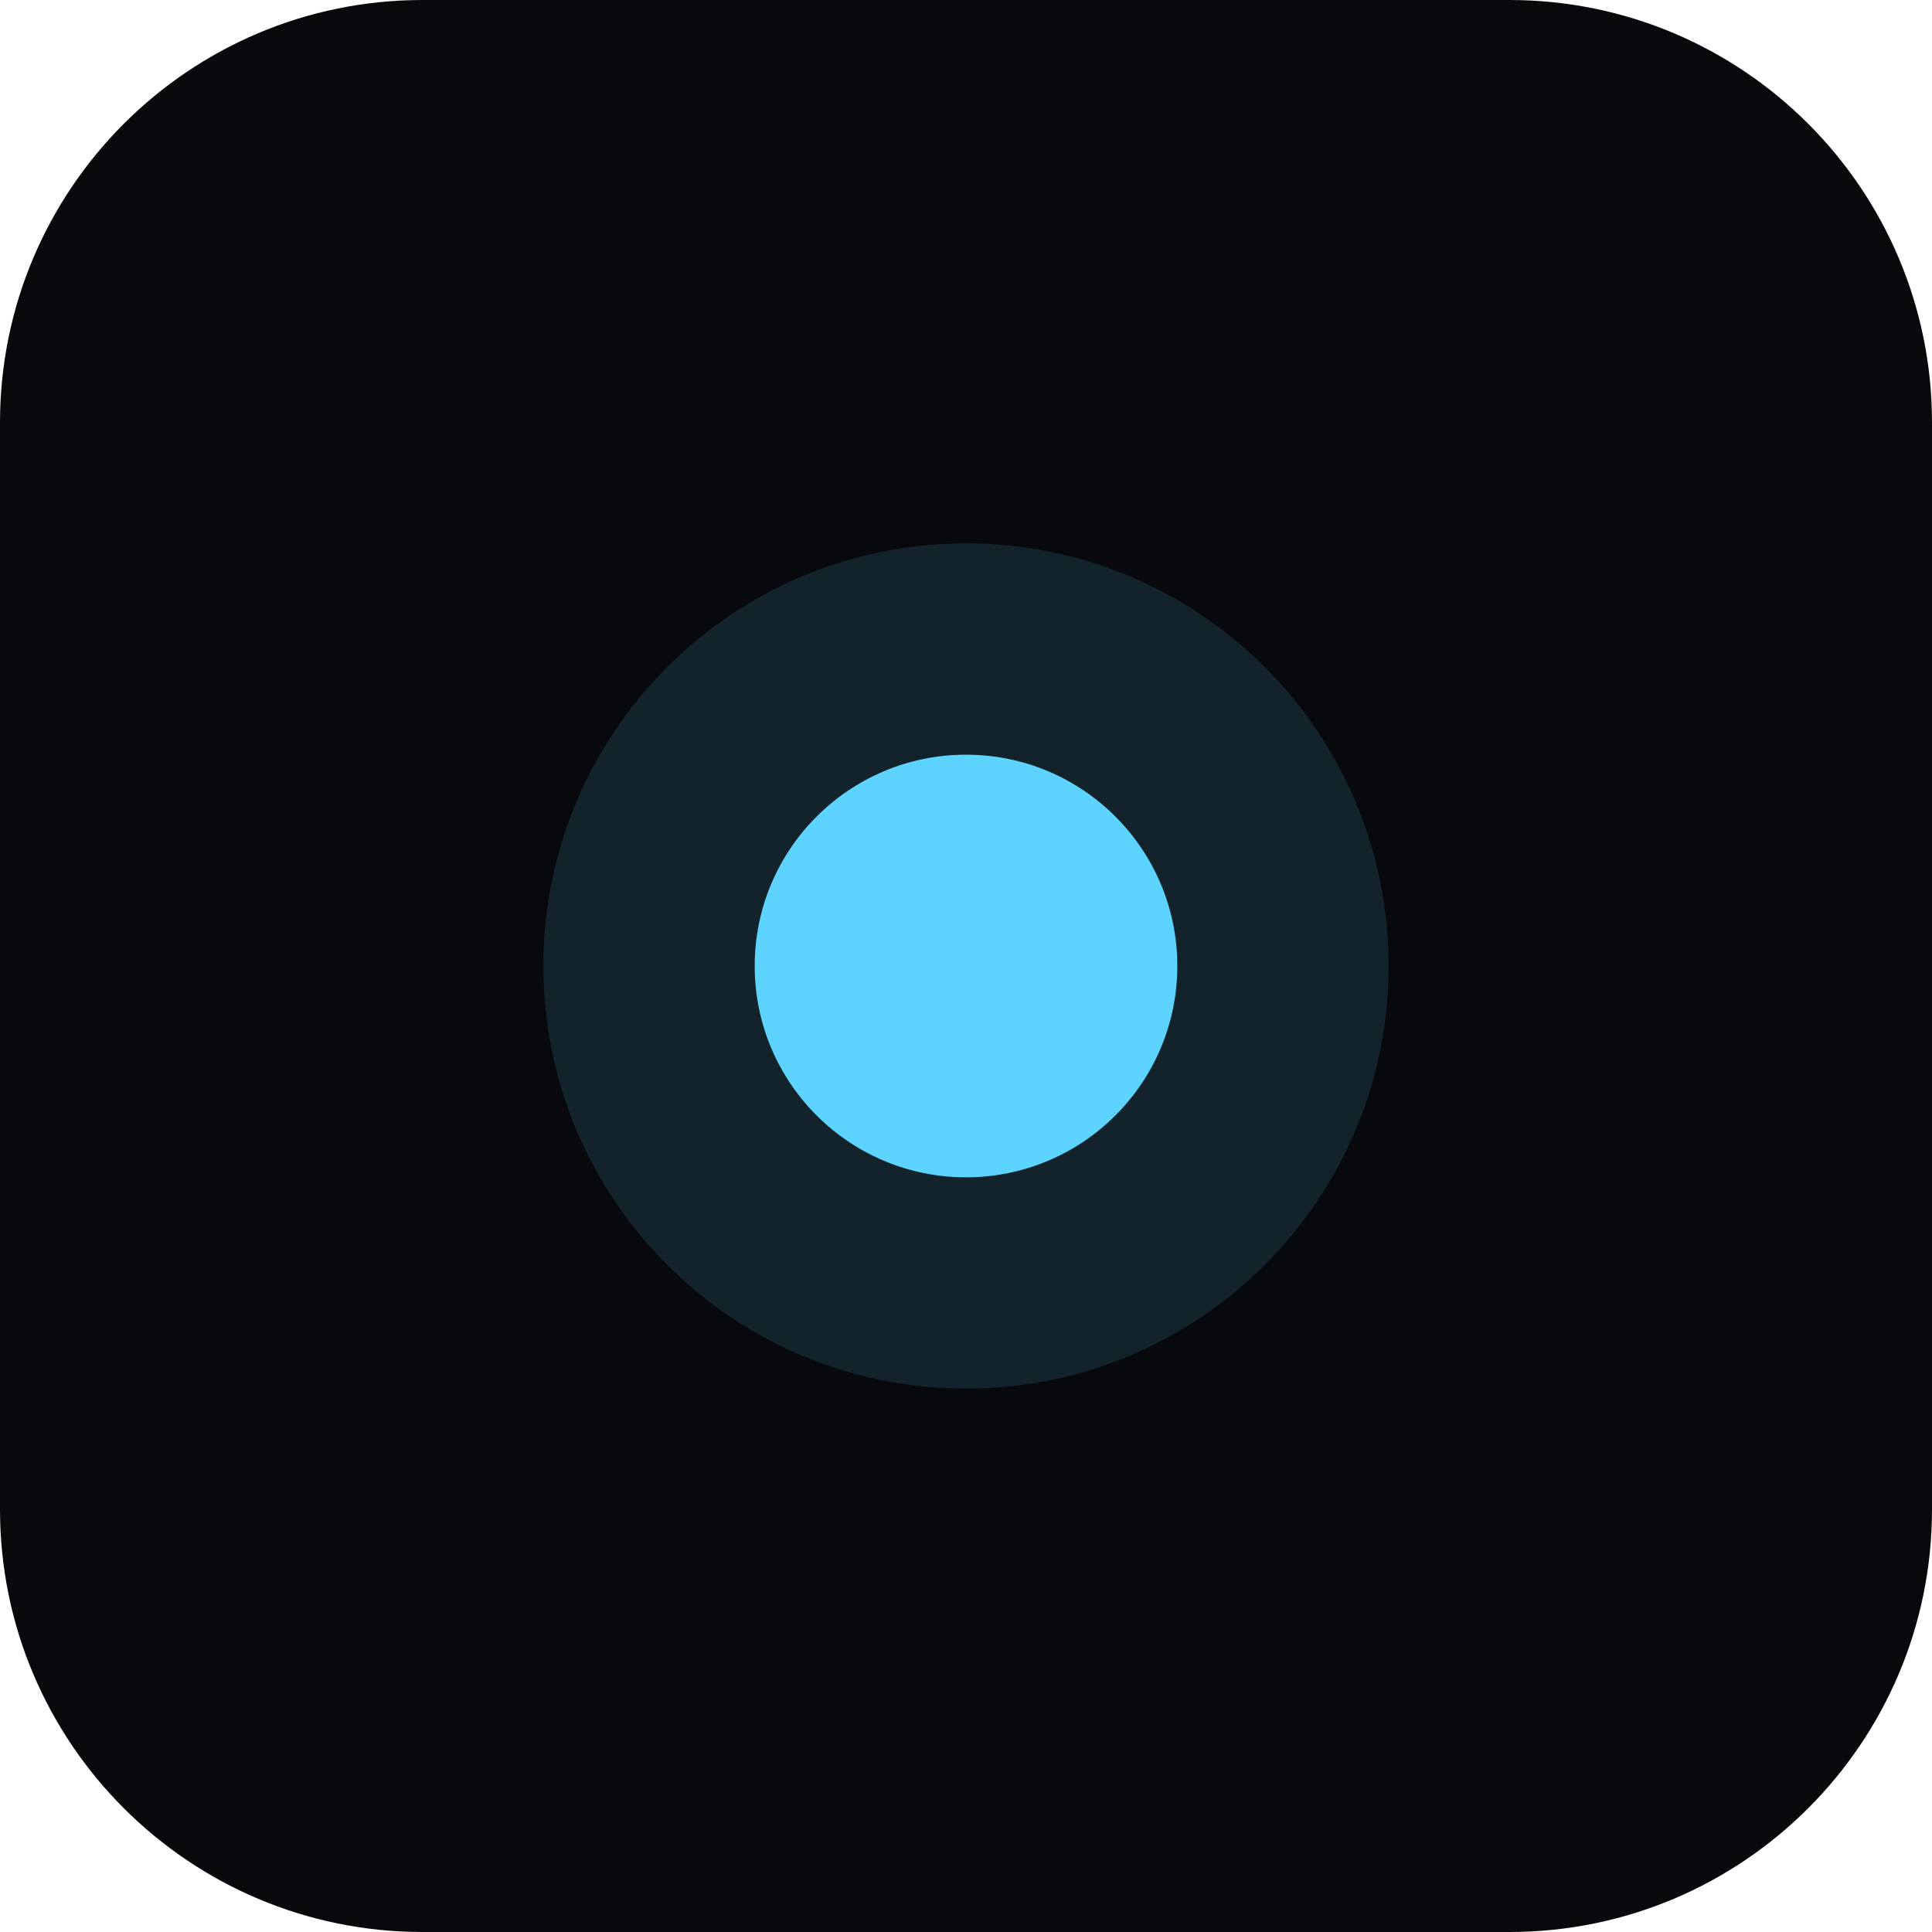
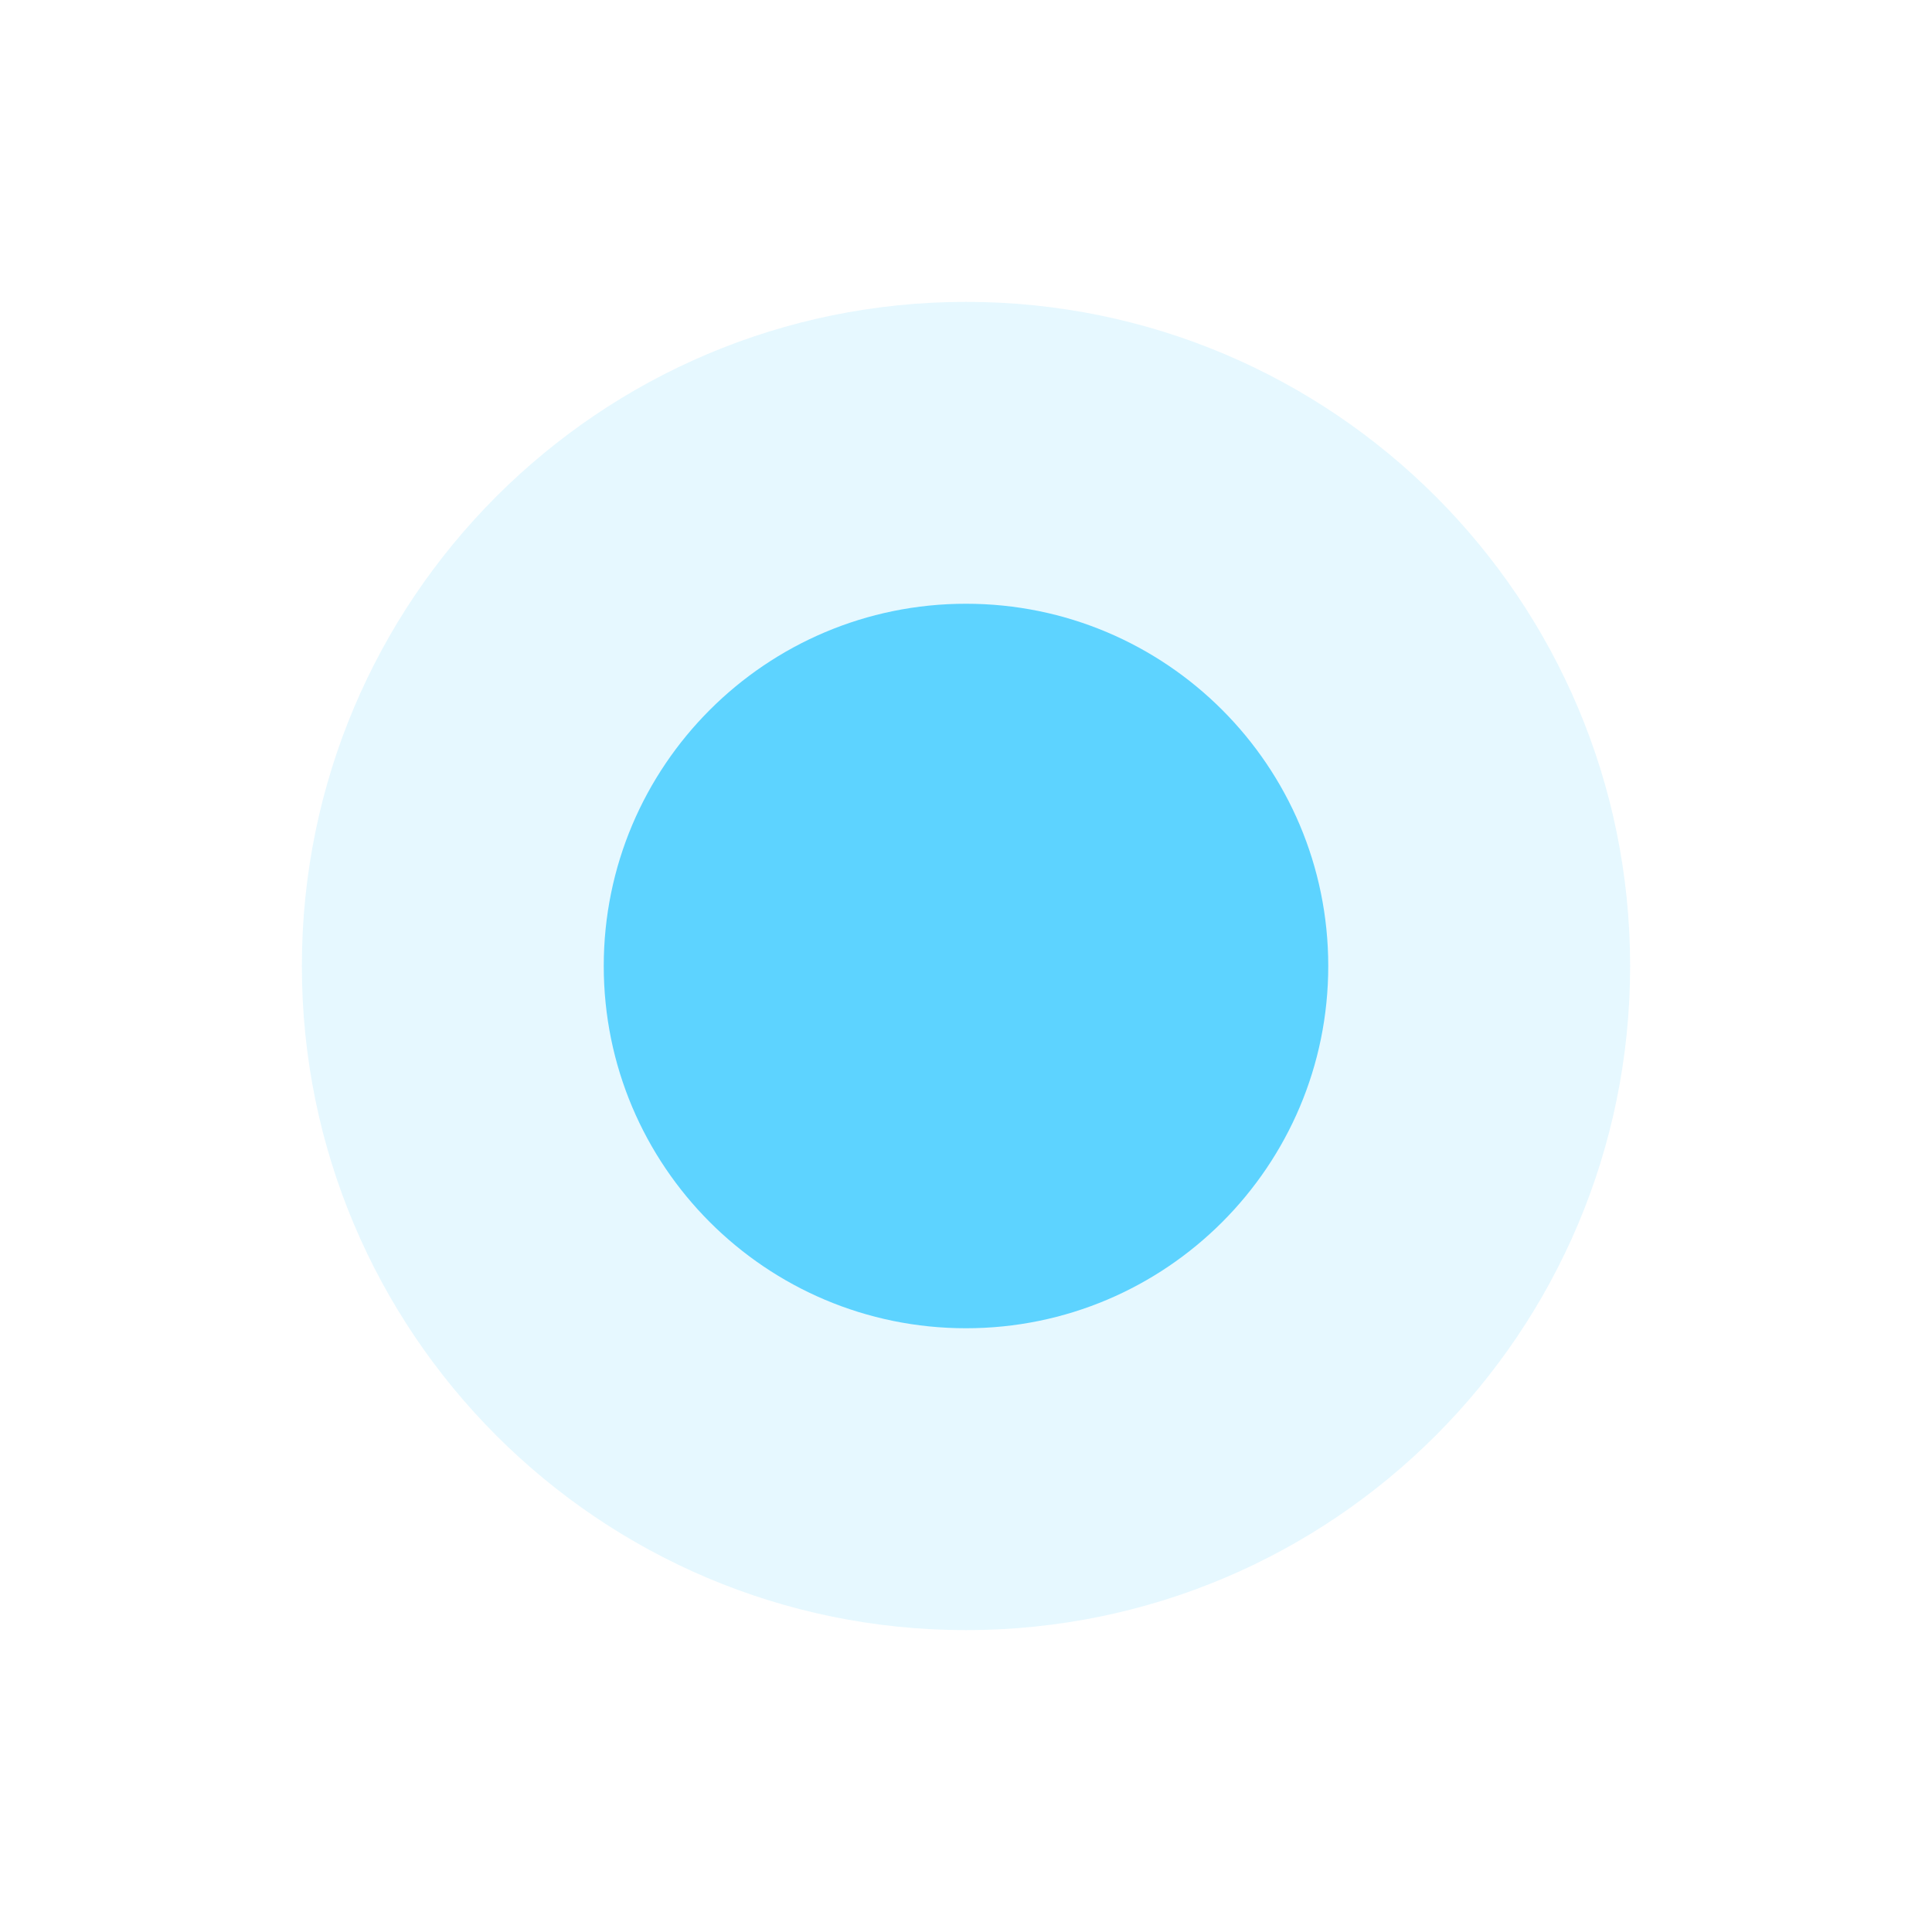
<svg xmlns="http://www.w3.org/2000/svg" viewBox="0 0 64 64" role="img" aria-labelledby="title">
-   <rect width="64" height="64" rx="14" fill="#08090d" />
-   <circle cx="32" cy="32" r="14" fill="#5dd3ff" opacity="0.13" />
-   <circle cx="32" cy="32" r="7" fill="#5dd3ff" />
+   <circle cx="32" cy="32" r="22" fill="#5dd3ff" opacity="0.16" />
+   <circle cx="32" cy="32" r="12" fill="#5dd3ff" />
</svg>
